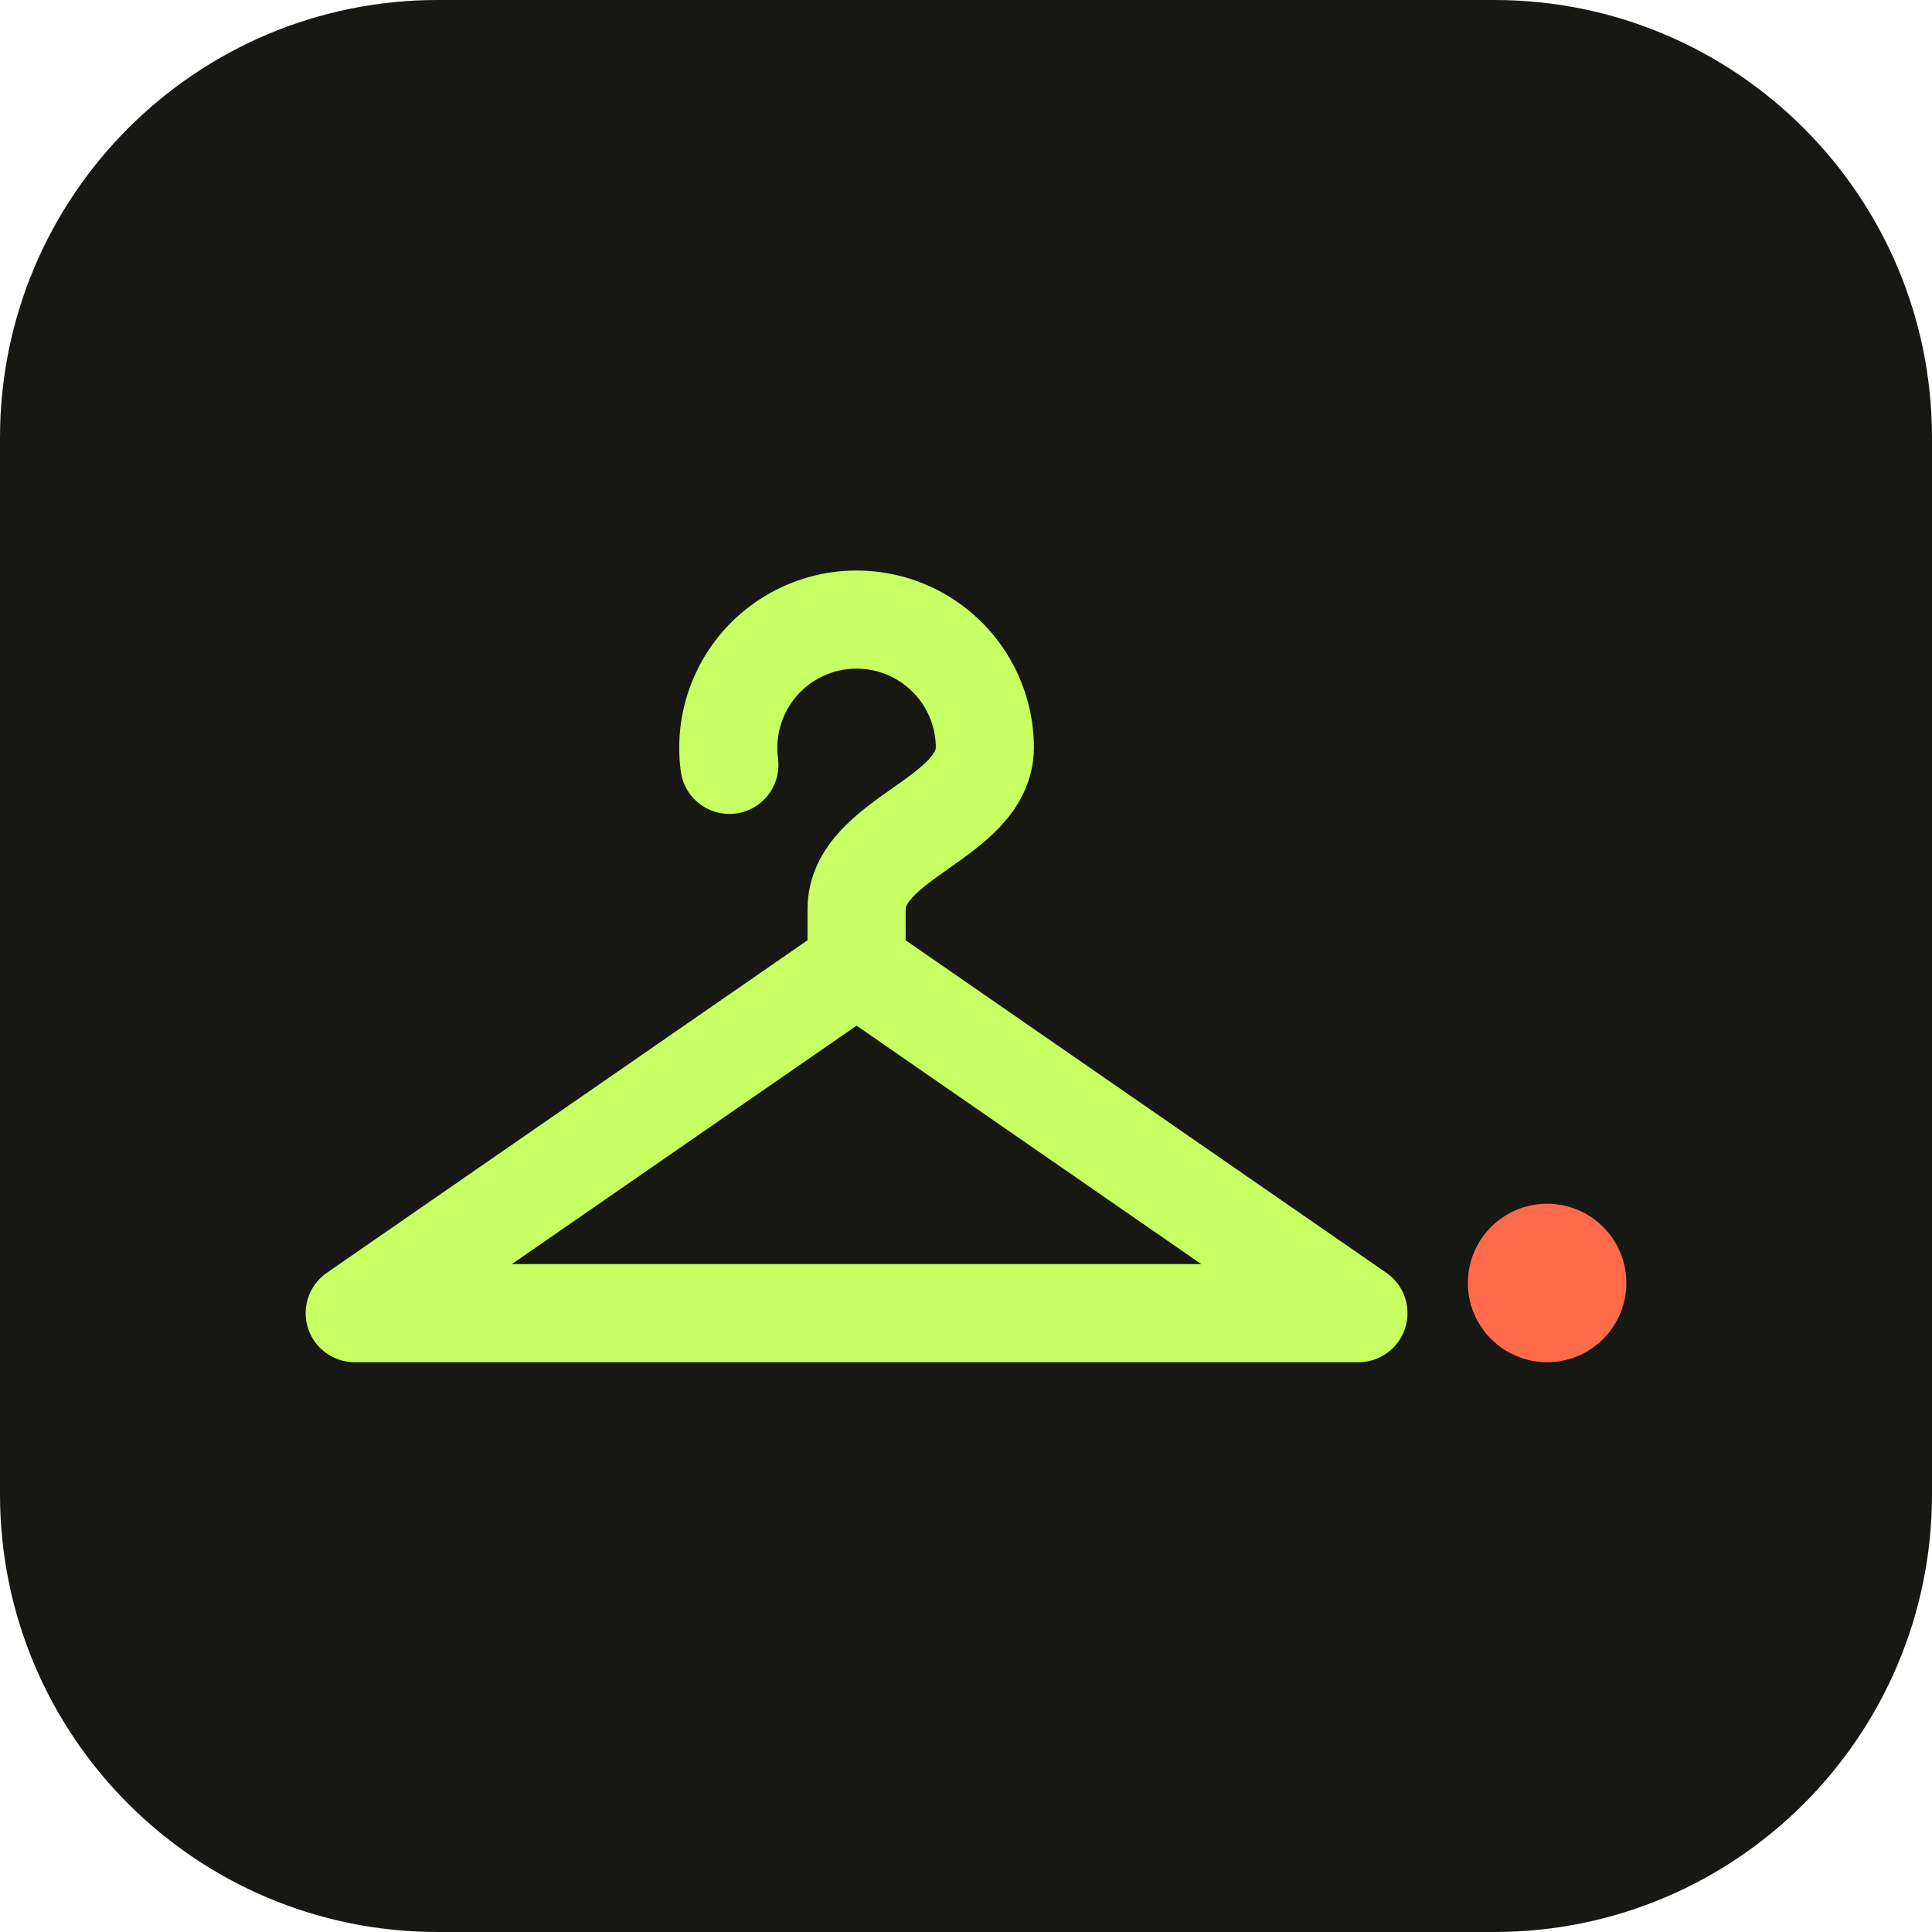
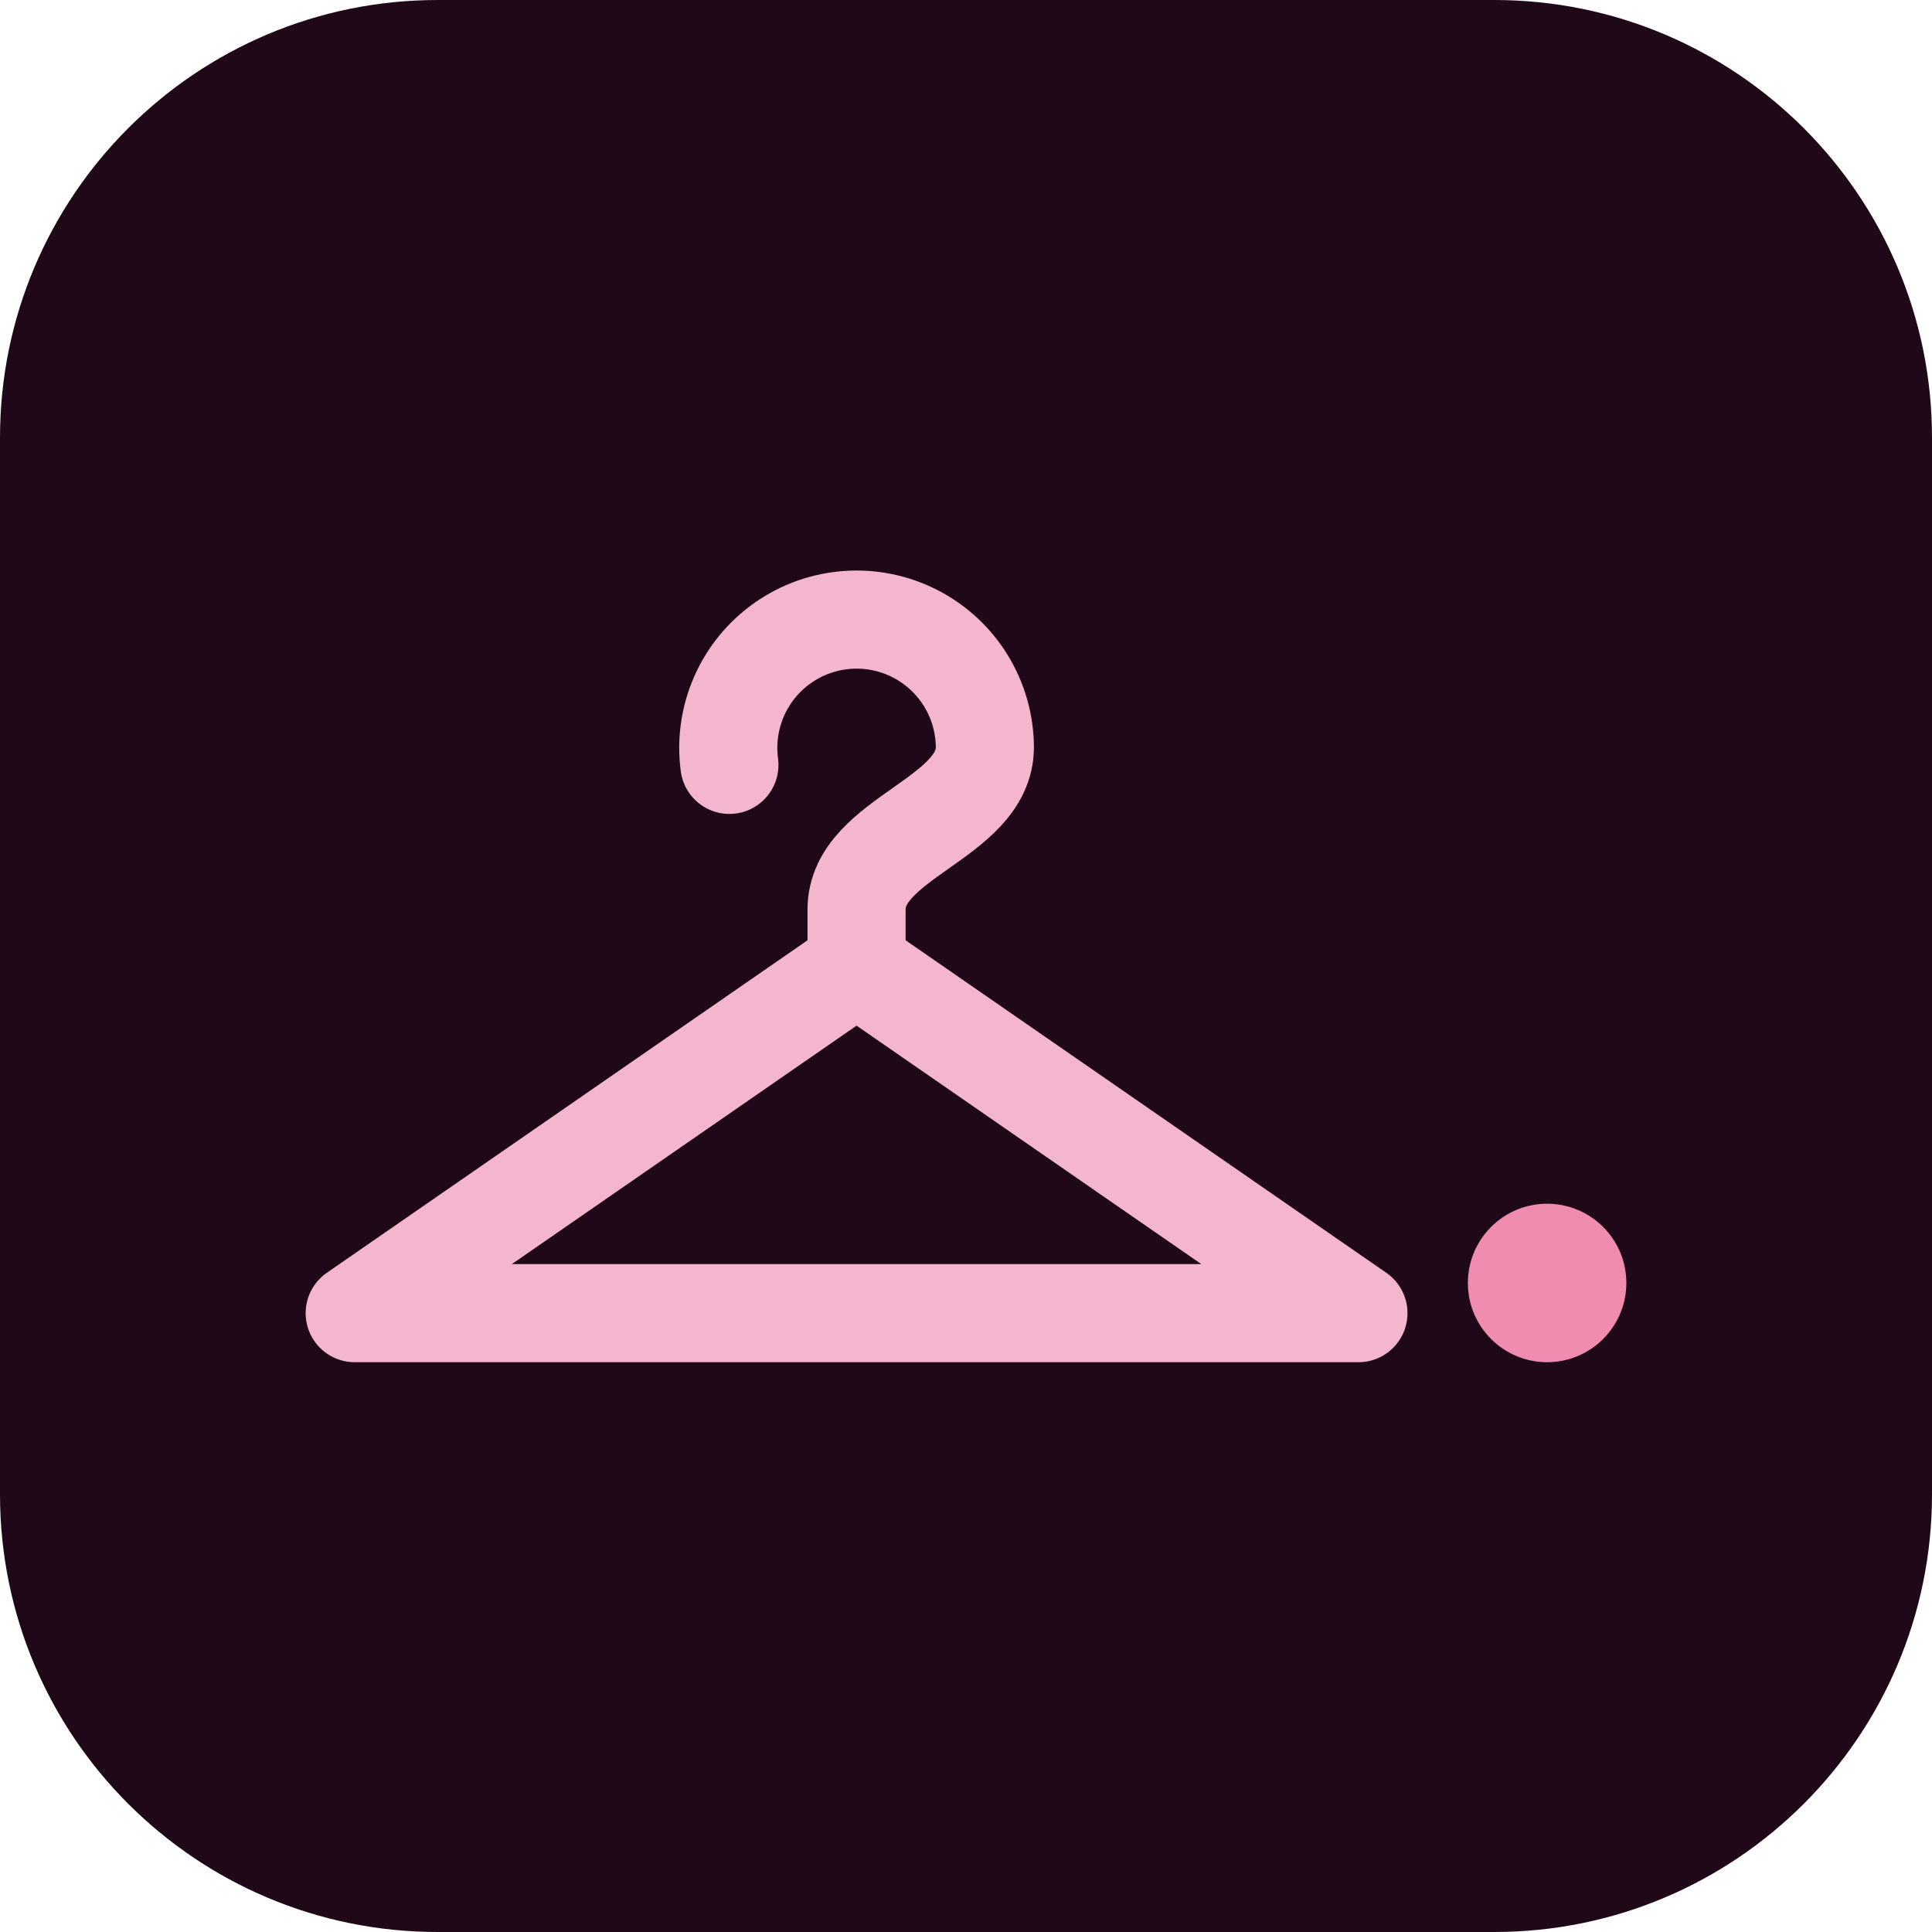
<svg xmlns="http://www.w3.org/2000/svg" viewBox="0 0 512 512">
-   <rect id="tile" width="512" height="512" rx="116" fill="#171714" />
-   <g id="mark" fill="none" stroke="#c8ff62" stroke-width="26" stroke-linecap="round" stroke-linejoin="round">
+   <rect id="tile" width="512" height="512" rx="116" fill="#1F0818" />
+   <g id="mark" fill="none" stroke="#F4B6CE" stroke-width="26" stroke-linecap="round" stroke-linejoin="round">
    <path d="M 193.3 202.7 A 34 34 0 1 1 261 198 C 261 217 227 222 227 241 L 227 256" />
-     <path d="M 94 348 L 227 256 L 360 348 Z" />
-     <circle cx="410" cy="340" r="21" fill="#ff6b4a" stroke="none" />
+     <path d="M 227 256 L 360 348 L 94 348 Z" />
+     <circle cx="410" cy="340" r="21" fill="#F08CAF" stroke="none" />
  </g>
</svg>
